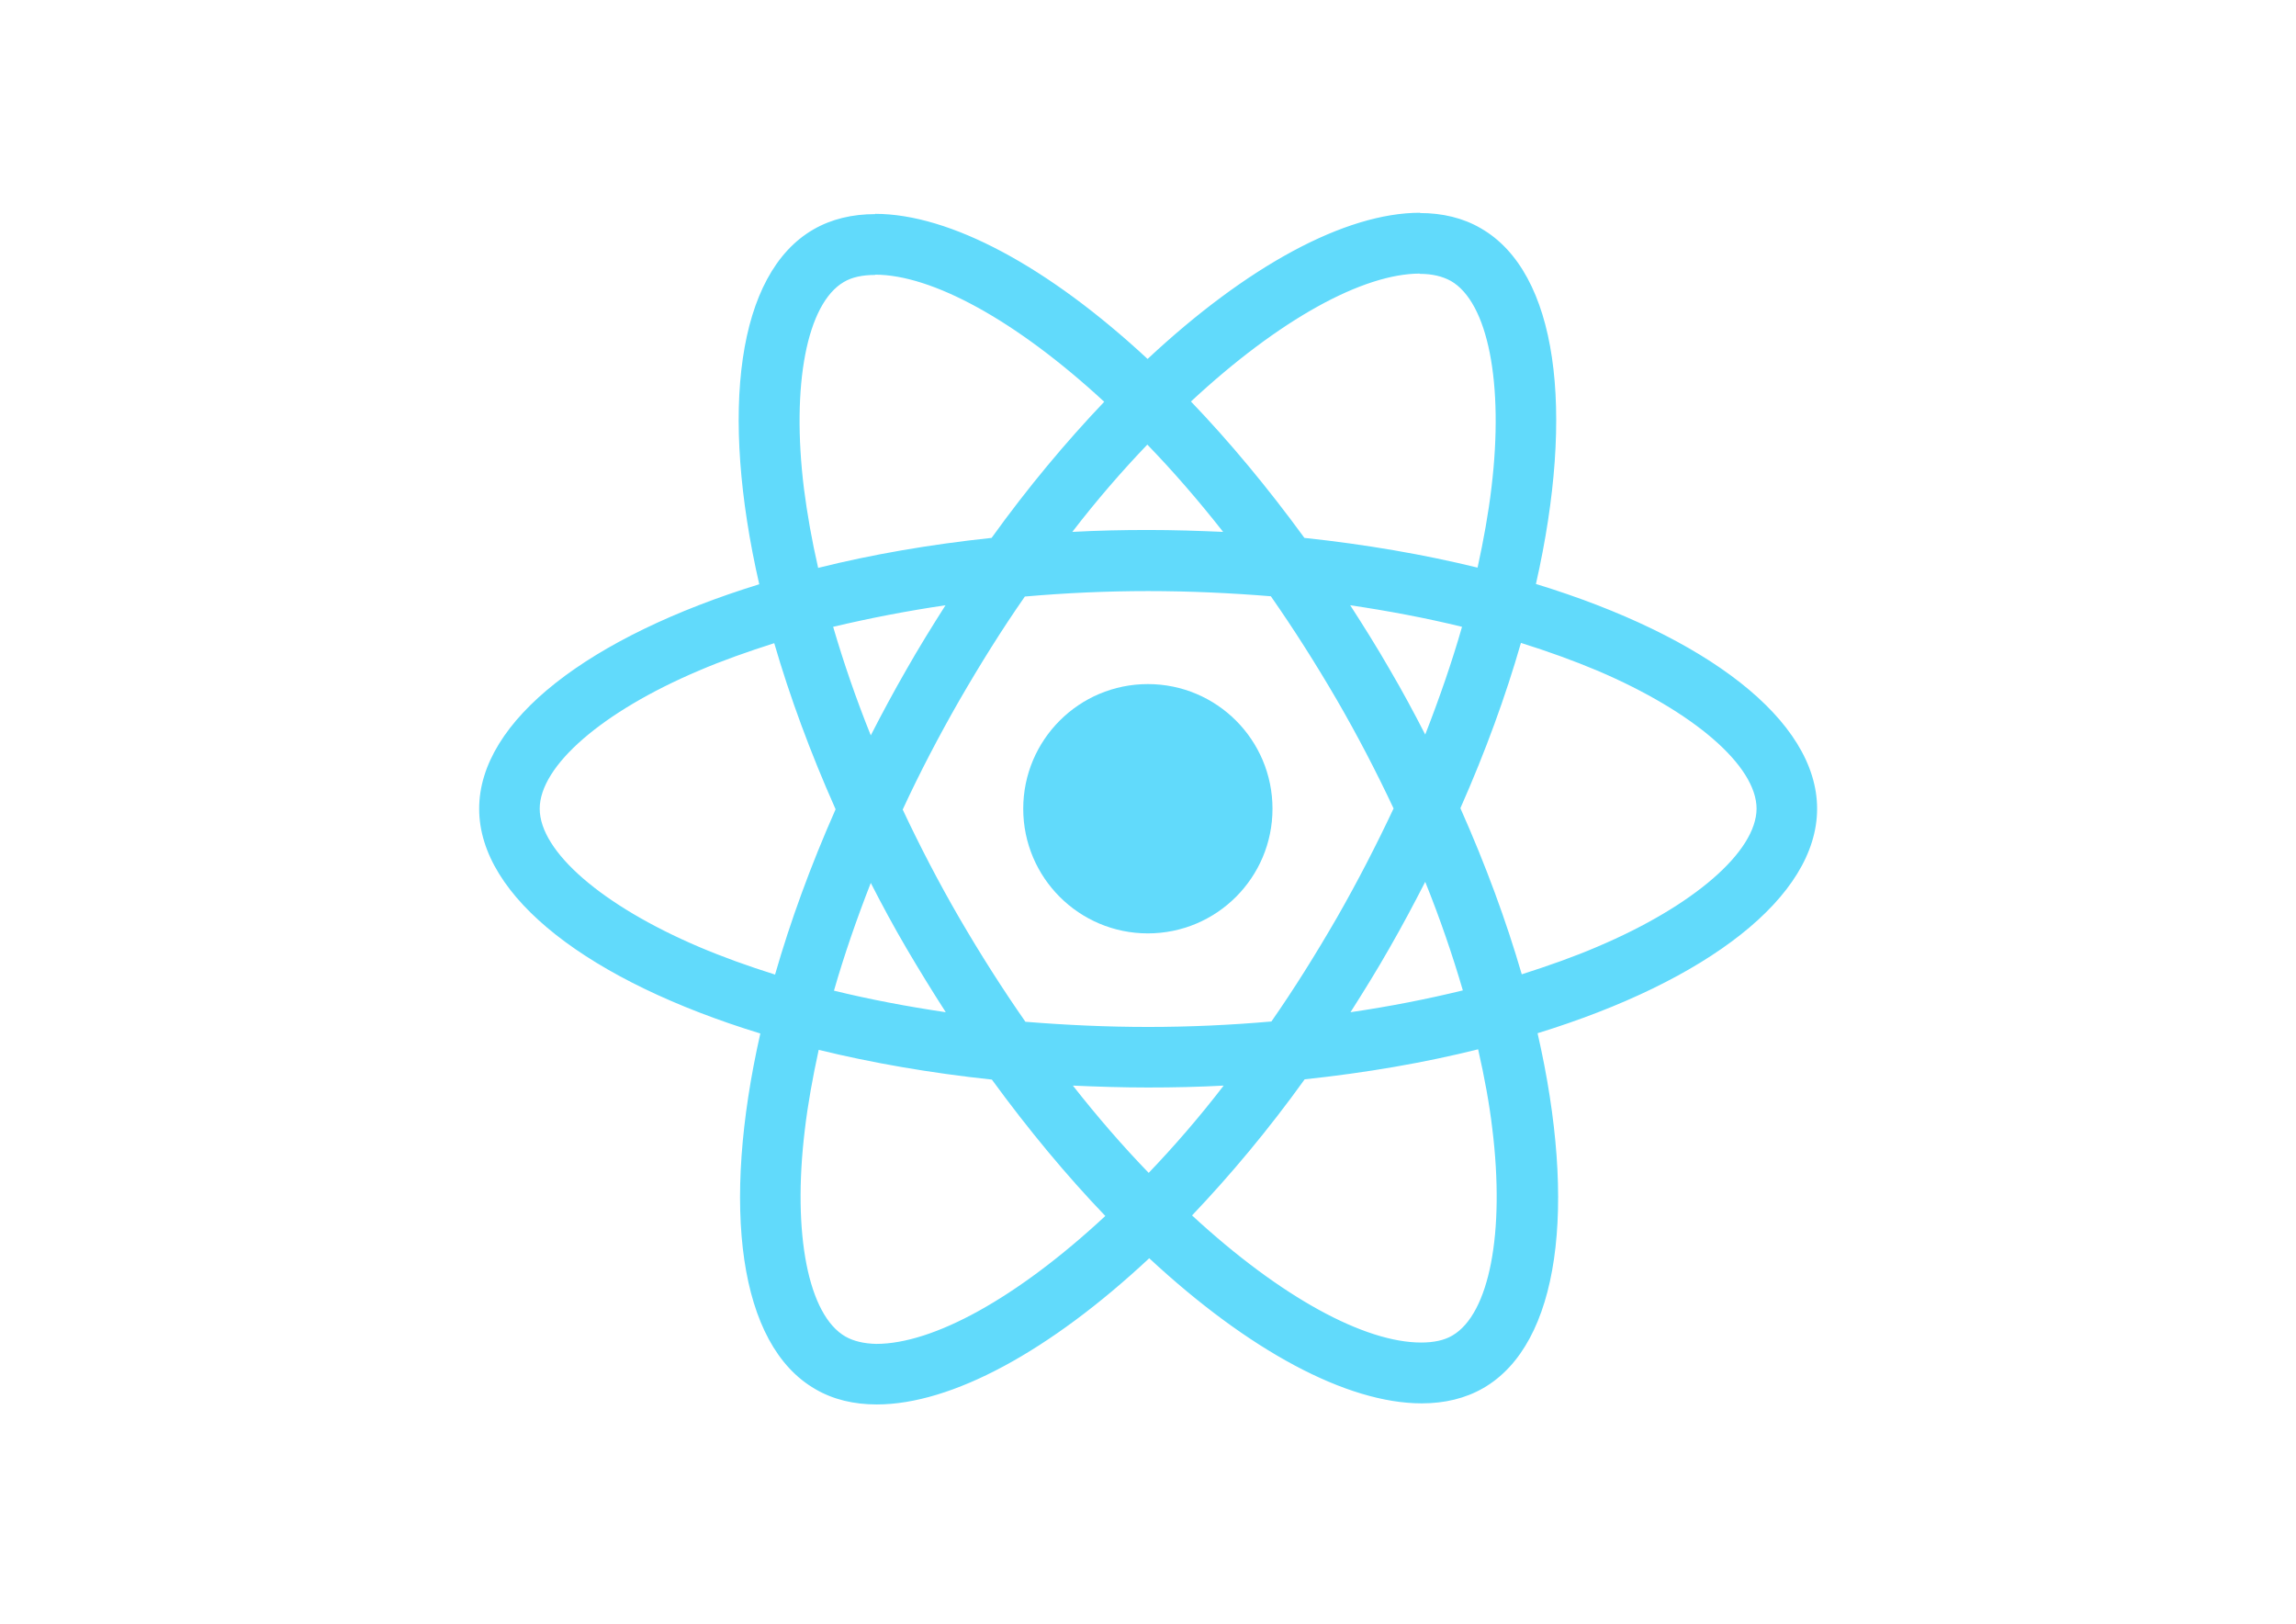
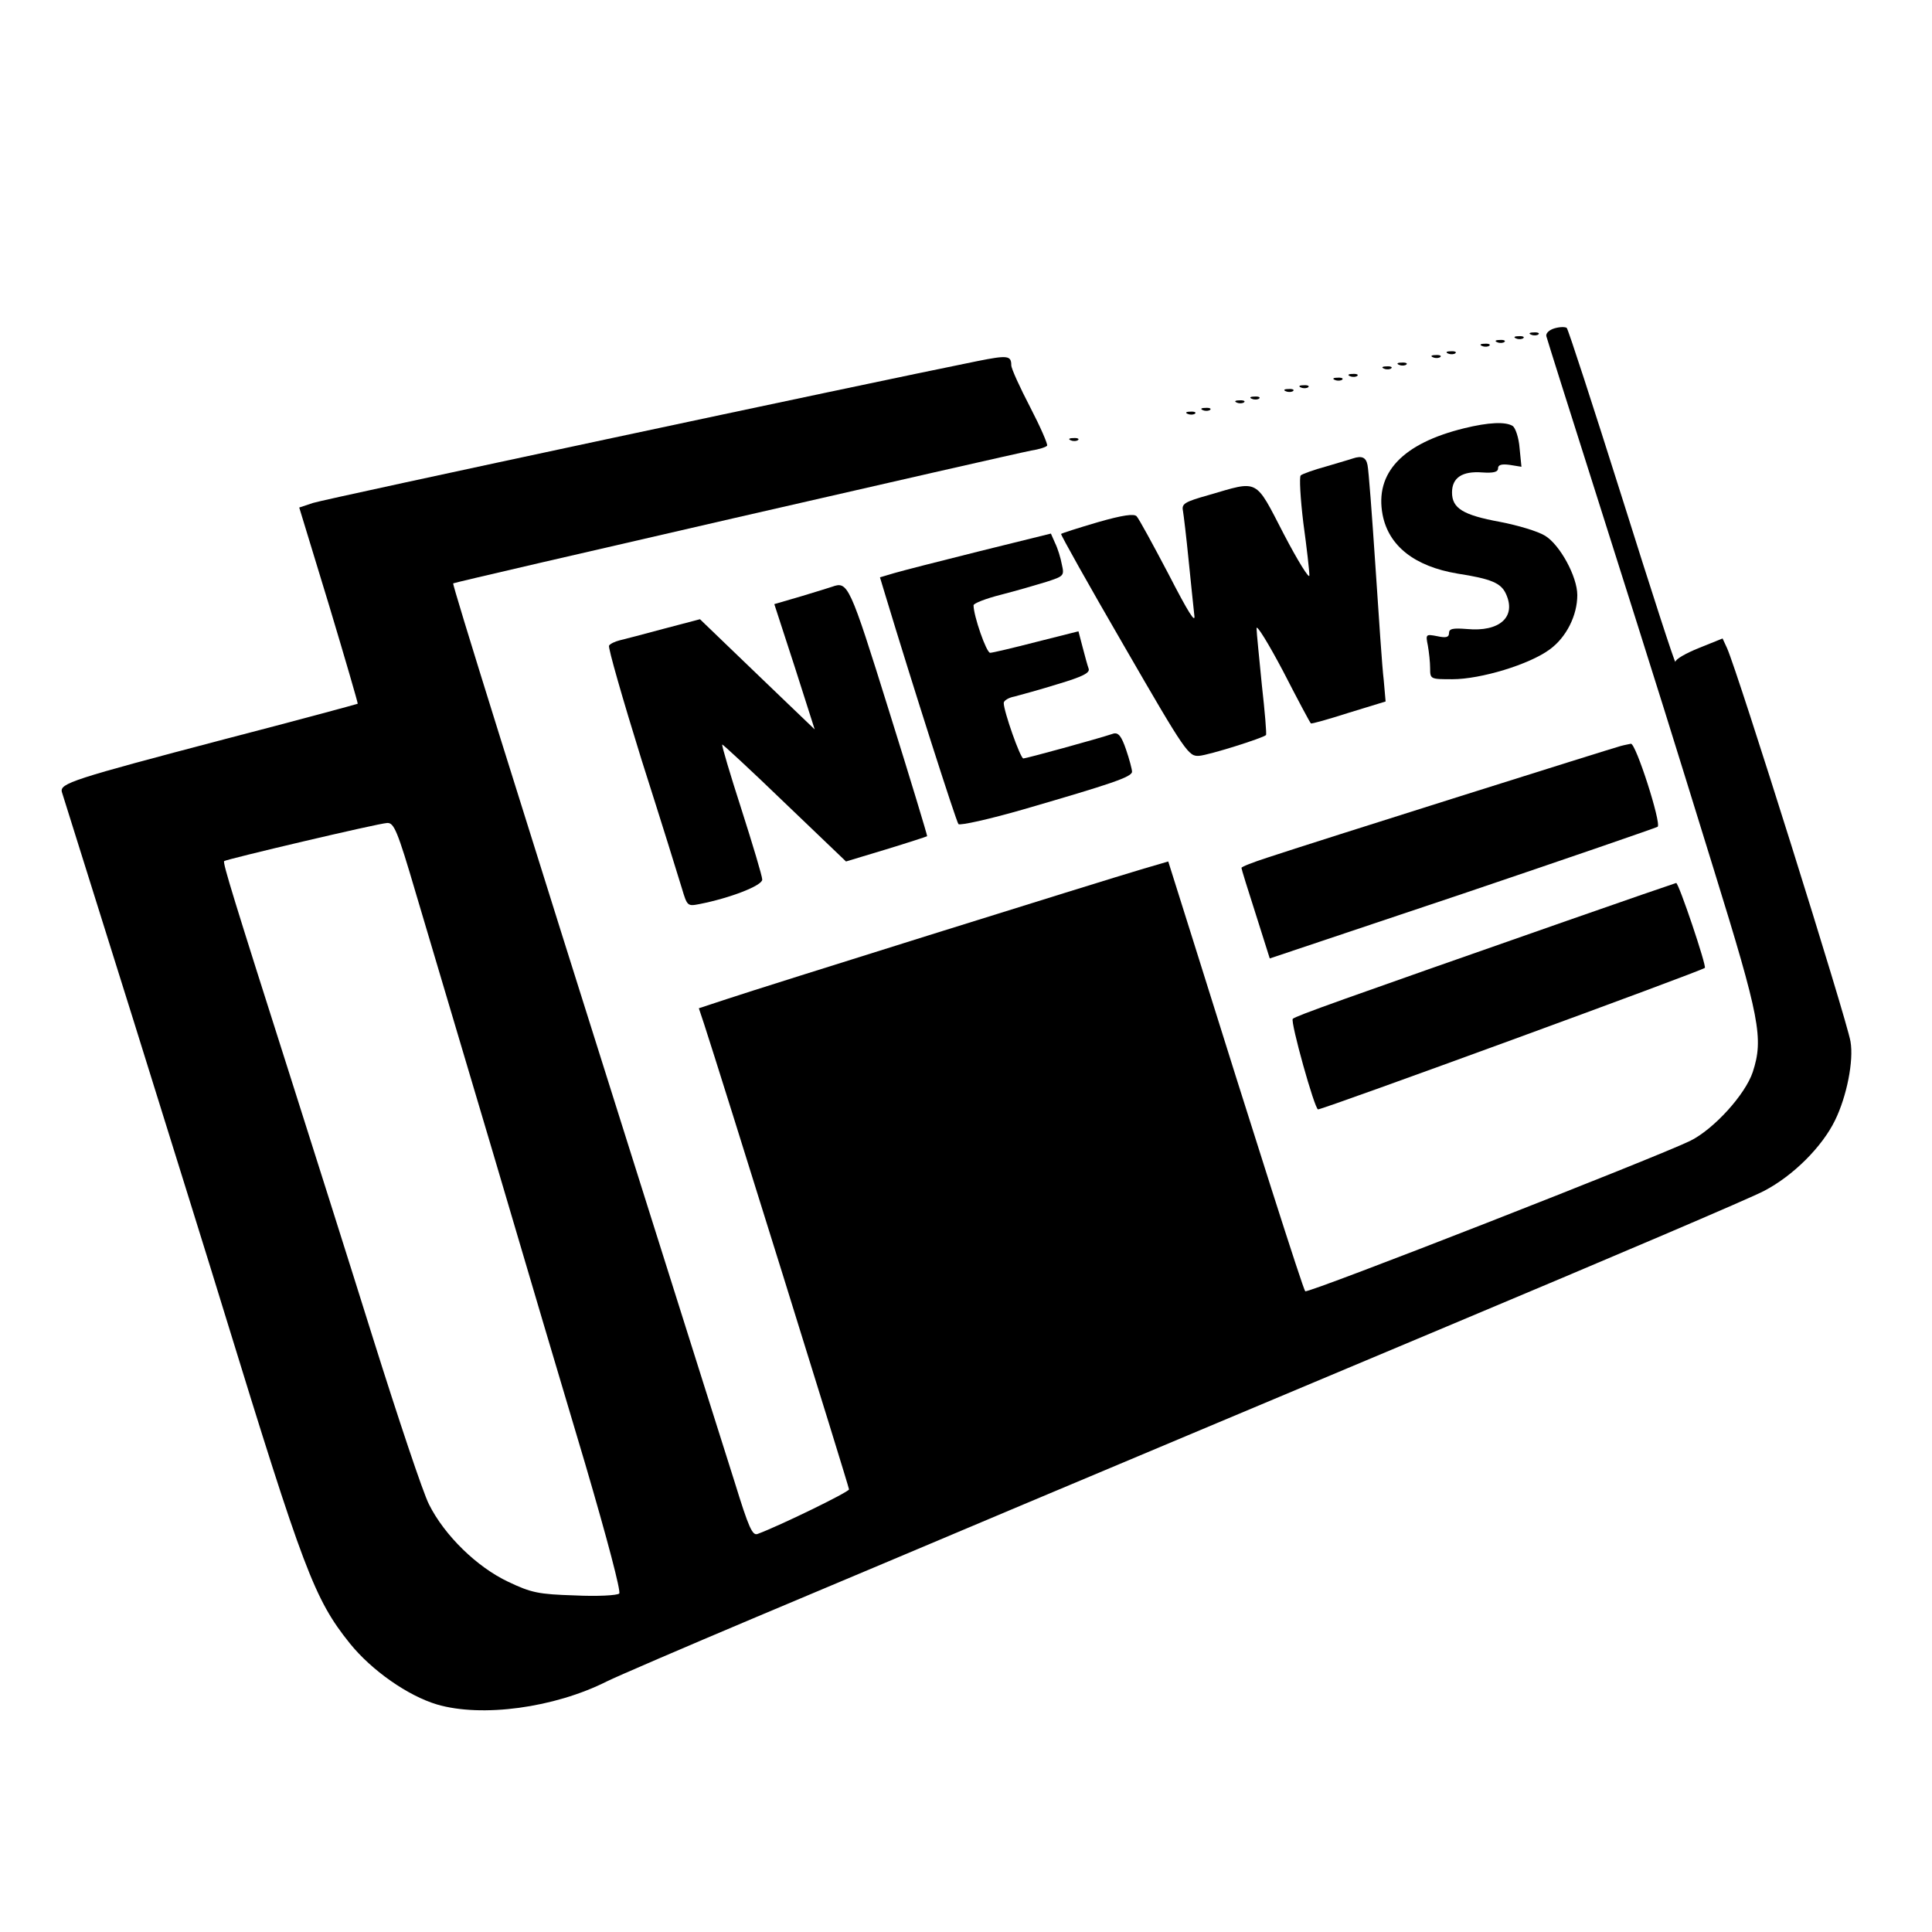
- <svg xmlns="http://www.w3.org/2000/svg" viewBox="0 0 841.9 595.3">
-   <g fill="#61DAFB">
-     <path d="M666.3 296.5c0-32.5-40.7-63.3-103.1-82.4 14.4-63.6 8-114.2-20.2-130.4-6.5-3.8-14.1-5.6-22.4-5.6v22.3c4.6 0 8.3.9 11.4 2.6 13.6 7.8 19.5 37.5 14.9 75.7-1.1 9.4-2.9 19.3-5.1 29.4-19.6-4.8-41-8.5-63.5-10.9-13.5-18.5-27.5-35.3-41.6-50 32.6-30.3 63.2-46.9 84-46.9V78c-27.5 0-63.5 19.6-99.9 53.6-36.4-33.8-72.4-53.2-99.9-53.2v22.3c20.7 0 51.4 16.5 84 46.6-14 14.7-28 31.4-41.3 49.9-22.6 2.4-44 6.1-63.6 11-2.3-10-4-19.7-5.2-29-4.7-38.2 1.1-67.9 14.6-75.8 3-1.8 6.9-2.6 11.5-2.6V78.5c-8.4 0-16 1.8-22.6 5.6-28.1 16.2-34.4 66.7-19.9 130.1-62.2 19.2-102.7 49.9-102.7 82.3 0 32.5 40.7 63.3 103.1 82.4-14.4 63.6-8 114.2 20.2 130.4 6.5 3.8 14.1 5.6 22.5 5.6 27.5 0 63.5-19.6 99.9-53.6 36.4 33.8 72.4 53.2 99.9 53.2 8.4 0 16-1.8 22.6-5.6 28.1-16.2 34.4-66.7 19.9-130.1 62-19.1 102.5-49.9 102.5-82.3zm-130.2-66.7c-3.7 12.9-8.3 26.2-13.5 39.5-4.1-8-8.4-16-13.1-24-4.6-8-9.5-15.8-14.4-23.4 14.2 2.1 27.9 4.7 41 7.9zm-45.8 106.5c-7.8 13.5-15.8 26.3-24.1 38.2-14.9 1.3-30 2-45.2 2-15.1 0-30.2-.7-45-1.9-8.3-11.9-16.4-24.6-24.2-38-7.6-13.1-14.5-26.4-20.8-39.8 6.2-13.4 13.2-26.8 20.7-39.9 7.8-13.5 15.8-26.3 24.1-38.2 14.9-1.3 30-2 45.2-2 15.1 0 30.2.7 45 1.9 8.3 11.9 16.4 24.6 24.2 38 7.6 13.1 14.5 26.4 20.8 39.8-6.3 13.4-13.2 26.8-20.7 39.9zm32.3-13c5.4 13.4 10 26.8 13.8 39.8-13.1 3.2-26.9 5.9-41.2 8 4.9-7.7 9.8-15.6 14.4-23.7 4.6-8 8.9-16.1 13-24.1zM421.2 430c-9.3-9.6-18.6-20.3-27.8-32 9 .4 18.2.7 27.5.7 9.4 0 18.7-.2 27.8-.7-9 11.7-18.3 22.4-27.5 32zm-74.4-58.9c-14.2-2.1-27.9-4.7-41-7.9 3.7-12.9 8.3-26.2 13.5-39.5 4.1 8 8.4 16 13.1 24 4.7 8 9.5 15.8 14.4 23.4zM420.7 163c9.3 9.6 18.6 20.3 27.8 32-9-.4-18.2-.7-27.5-.7-9.4 0-18.7.2-27.8.7 9-11.7 18.3-22.4 27.5-32zm-74 58.9c-4.9 7.7-9.8 15.6-14.4 23.7-4.6 8-8.9 16-13 24-5.4-13.4-10-26.8-13.8-39.8 13.1-3.1 26.9-5.8 41.2-7.9zm-90.5 125.2c-35.4-15.1-58.3-34.9-58.3-50.6 0-15.7 22.9-35.6 58.3-50.6 8.6-3.7 18-7 27.7-10.1 5.7 19.6 13.2 40 22.5 60.9-9.2 20.8-16.6 41.1-22.2 60.6-9.9-3.1-19.3-6.5-28-10.2zM310 490c-13.6-7.8-19.5-37.5-14.9-75.7 1.1-9.4 2.9-19.3 5.1-29.4 19.6 4.8 41 8.5 63.5 10.9 13.5 18.5 27.5 35.3 41.6 50-32.6 30.3-63.2 46.9-84 46.9-4.5-.1-8.3-1-11.3-2.7zm237.2-76.2c4.7 38.2-1.1 67.9-14.6 75.8-3 1.8-6.9 2.6-11.5 2.6-20.7 0-51.4-16.5-84-46.6 14-14.7 28-31.4 41.3-49.9 22.6-2.4 44-6.1 63.6-11 2.3 10.1 4.1 19.8 5.2 29.1zm38.5-66.7c-8.6 3.7-18 7-27.7 10.1-5.7-19.6-13.2-40-22.5-60.9 9.2-20.8 16.6-41.1 22.2-60.6 9.9 3.1 19.3 6.5 28.1 10.2 35.4 15.1 58.3 34.9 58.3 50.6-.1 15.7-23 35.6-58.4 50.6zM320.8 78.4z" />
-     <circle cx="420.9" cy="296.5" r="45.7" />
-     <path d="M520.5 78.1z" />
+ <svg xmlns="http://www.w3.org/2000/svg" version="1.0" width="512pt" height="512pt" viewBox="0 0 512 512" preserveAspectRatio="xMidYMid meet">
+   <g transform="translate(0,512) scale(0.1,-0.1)" fill="#000000" stroke="none">
+     <path d="M4120 4250 c-14 -4 -24 -13 -22 -21 2 -8 60 -192 129 -409 188 -593 195 -617 315 -1005 122 -394 132 -447 103 -536 -20 -60 -103 -151 -165 -182 -85 -42 -1015 -406 -1021 -399 -6 6 -136 415 -295 923 l-68 216 -65 -19 c-109 -32 -1020 -317 -1103 -345 l-76 -25 14 -42 c42 -128 384 -1226 384 -1233 0 -7 -185 -97 -242 -118 -14 -6 -24 17 -61 137 -25 79 -125 395 -222 703 -362 1147 -527 1676 -524 1679 5 4 1479 342 1532 352 20 3 39 9 42 13 2 4 -18 50 -45 102 -27 52 -50 102 -50 111 0 26 -10 27 -90 11 -298 -60 -1732 -366 -1761 -376 l-36 -12 79 -259 c43 -143 77 -260 76 -261 -2 -1 -160 -44 -353 -94 -403 -106 -437 -117 -431 -140 3 -9 88 -281 190 -606 101 -324 210 -673 241 -775 209 -680 238 -758 332 -875 58 -72 154 -139 231 -162 119 -35 311 -9 450 61 26 13 205 90 397 171 193 81 508 214 700 295 193 81 701 295 1130 475 429 180 807 341 840 359 77 40 154 117 188 187 31 63 50 158 41 209 -10 59 -298 977 -327 1042 l-12 26 -62 -25 c-35 -14 -63 -30 -63 -37 -1 -6 -64 189 -141 434 -77 244 -143 447 -147 451 -4 3 -18 3 -32 -1z m-3018 -1497 c31 -104 122 -411 203 -683 80 -272 191 -646 246 -830 59 -201 95 -338 90 -343 -5 -5 -58 -8 -118 -5 -96 3 -115 7 -176 36 -83 39 -169 123 -210 205 -16 31 -82 229 -148 439 -66 211 -165 523 -219 693 -151 474 -180 568 -176 573 6 5 408 100 432 101 18 1 27 -19 76 -186z" />
+     <path d="M4058 4233 c7 -3 16 -2 19 1 4 3 -2 6 -13 5 -11 0 -14 -3 -6 -6z" />
+     <path d="M4018 4223 c7 -3 16 -2 19 1 4 3 -2 6 -13 5 -11 0 -14 -3 -6 -6z" />
+     <path d="M3968 4213 c7 -3 16 -2 19 1 4 3 -2 6 -13 5 -11 0 -14 -3 -6 -6z" />
+     <path d="M3928 4203 c7 -3 16 -2 19 1 4 3 -2 6 -13 5 -11 0 -14 -3 -6 -6z" />
+     <path d="M3838 4183 c7 -3 16 -2 19 1 4 3 -2 6 -13 5 -11 0 -14 -3 -6 -6z" />
+     <path d="M3798 4173 c7 -3 16 -2 19 1 4 3 -2 6 -13 5 -11 0 -14 -3 -6 -6z" />
+     <path d="M3708 4153 c7 -3 16 -2 19 1 4 3 -2 6 -13 5 -11 0 -14 -3 -6 -6z" />
+     <path d="M3668 4143 c7 -3 16 -2 19 1 4 3 -2 6 -13 5 -11 0 -14 -3 -6 -6z" />
+     <path d="M3578 4123 c7 -3 16 -2 19 1 4 3 -2 6 -13 5 -11 0 -14 -3 -6 -6z" />
+     <path d="M3538 4113 c7 -3 16 -2 19 1 4 3 -2 6 -13 5 -11 0 -14 -3 -6 -6z" />
+     <path d="M3448 4093 c7 -3 16 -2 19 1 4 3 -2 6 -13 5 -11 0 -14 -3 -6 -6z" />
+     <path d="M3408 4083 c7 -3 16 -2 19 1 4 3 -2 6 -13 5 -11 0 -14 -3 -6 -6z" />
+     <path d="M3318 4063 c7 -3 16 -2 19 1 4 3 -2 6 -13 5 -11 0 -14 -3 -6 -6z" />
+     <path d="M3278 4053 c7 -3 16 -2 19 1 4 3 -2 6 -13 5 -11 0 -14 -3 -6 -6z" />
+     <path d="M3188 4033 c7 -3 16 -2 19 1 4 3 -2 6 -13 5 -11 0 -14 -3 -6 -6z" />
+     <path d="M3148 4023 c7 -3 16 -2 19 1 4 3 -2 6 -13 5 -11 0 -14 -3 -6 -6z" />
+     <path d="M3880 3985 c-163 -40 -237 -118 -216 -229 16 -83 85 -137 198 -156 90 -14 116 -25 129 -54 28 -61 -17 -101 -103 -93 -38 3 -48 1 -48 -11 0 -11 -8 -13 -31 -8 -31 6 -31 5 -25 -25 3 -17 6 -44 6 -60 0 -29 1 -29 59 -29 75 0 204 39 258 79 44 32 73 90 73 144 0 49 -46 133 -85 157 -19 12 -73 28 -120 37 -98 18 -127 36 -127 78 0 39 27 57 80 53 30 -2 42 1 42 11 0 9 9 12 31 9 l31 -5 -5 50 c-2 27 -11 53 -18 58 -19 12 -64 10 -129 -6z" />
+     <path d="M2838 3953 c7 -3 16 -2 19 1 4 3 -2 6 -13 5 -11 0 -14 -3 -6 -6z" />
+     <path d="M3585 3905 c-5 -2 -37 -11 -70 -21 -33 -9 -64 -20 -68 -24 -4 -4 -1 -60 7 -126 9 -65 16 -127 16 -139 0 -11 -31 39 -68 110 -77 149 -65 142 -199 103 -64 -18 -72 -23 -68 -42 2 -12 9 -70 15 -131 6 -60 13 -126 15 -145 4 -25 -16 7 -68 108 -41 78 -79 148 -85 154 -7 7 -37 3 -103 -16 -51 -15 -95 -29 -97 -31 -2 -1 73 -135 167 -297 164 -284 171 -293 199 -291 26 2 169 47 177 55 2 2 -3 62 -11 133 -7 72 -14 139 -14 150 0 11 32 -41 71 -115 38 -74 71 -136 73 -137 1 -2 47 11 100 28 l98 30 -5 57 c-4 31 -13 167 -22 302 -9 135 -18 255 -21 268 -4 20 -15 25 -39 17z" />
+     <path d="M2595 3659 c-104 -26 -206 -52 -226 -58 l-37 -11 13 -43 c74 -245 189 -604 195 -611 5 -4 82 13 172 39 234 68 288 86 288 100 0 6 -7 33 -16 59 -12 35 -20 45 -33 42 -45 -15 -232 -66 -239 -66 -8 0 -52 125 -52 147 0 6 12 14 28 17 15 4 67 18 115 33 67 20 86 30 82 41 -3 8 -10 34 -16 57 l-11 42 -111 -28 c-62 -16 -117 -29 -123 -29 -10 0 -44 98 -44 126 0 5 33 18 73 28 39 10 94 26 120 34 46 15 48 16 41 46 -3 17 -11 43 -18 57 l-11 25 -190 -47z" />
+     <path d="M2205 3565 c-5 -2 -42 -13 -81 -25 l-72 -21 54 -166 53 -166 -72 69 c-40 38 -108 104 -152 146 l-80 77 -95 -25 c-52 -14 -105 -28 -118 -31 -12 -3 -25 -9 -28 -14 -3 -5 36 -141 86 -302 51 -160 99 -314 107 -341 14 -47 15 -48 46 -42 82 16 167 49 167 65 0 9 -25 92 -55 186 -30 93 -53 170 -51 172 1 1 76 -68 165 -154 l163 -156 106 32 c59 18 108 34 109 35 1 1 -44 150 -101 332 -105 337 -109 344 -151 329z" />
+     <path d="M4295 3143 c-20 -5 -814 -255 -937 -296 -37 -12 -68 -24 -68 -27 0 -3 17 -58 38 -123 l37 -117 510 171 c281 95 513 175 518 178 10 10 -58 222 -71 220 -4 -1 -16 -3 -27 -6z" />
+     <path d="M4150 2679 c-600 -210 -715 -251 -724 -259 -7 -7 58 -240 67 -240 14 0 1017 367 1025 375 5 5 -69 225 -76 225 -4 -1 -135 -46 -292 -101z" />
  </g>
</svg>
